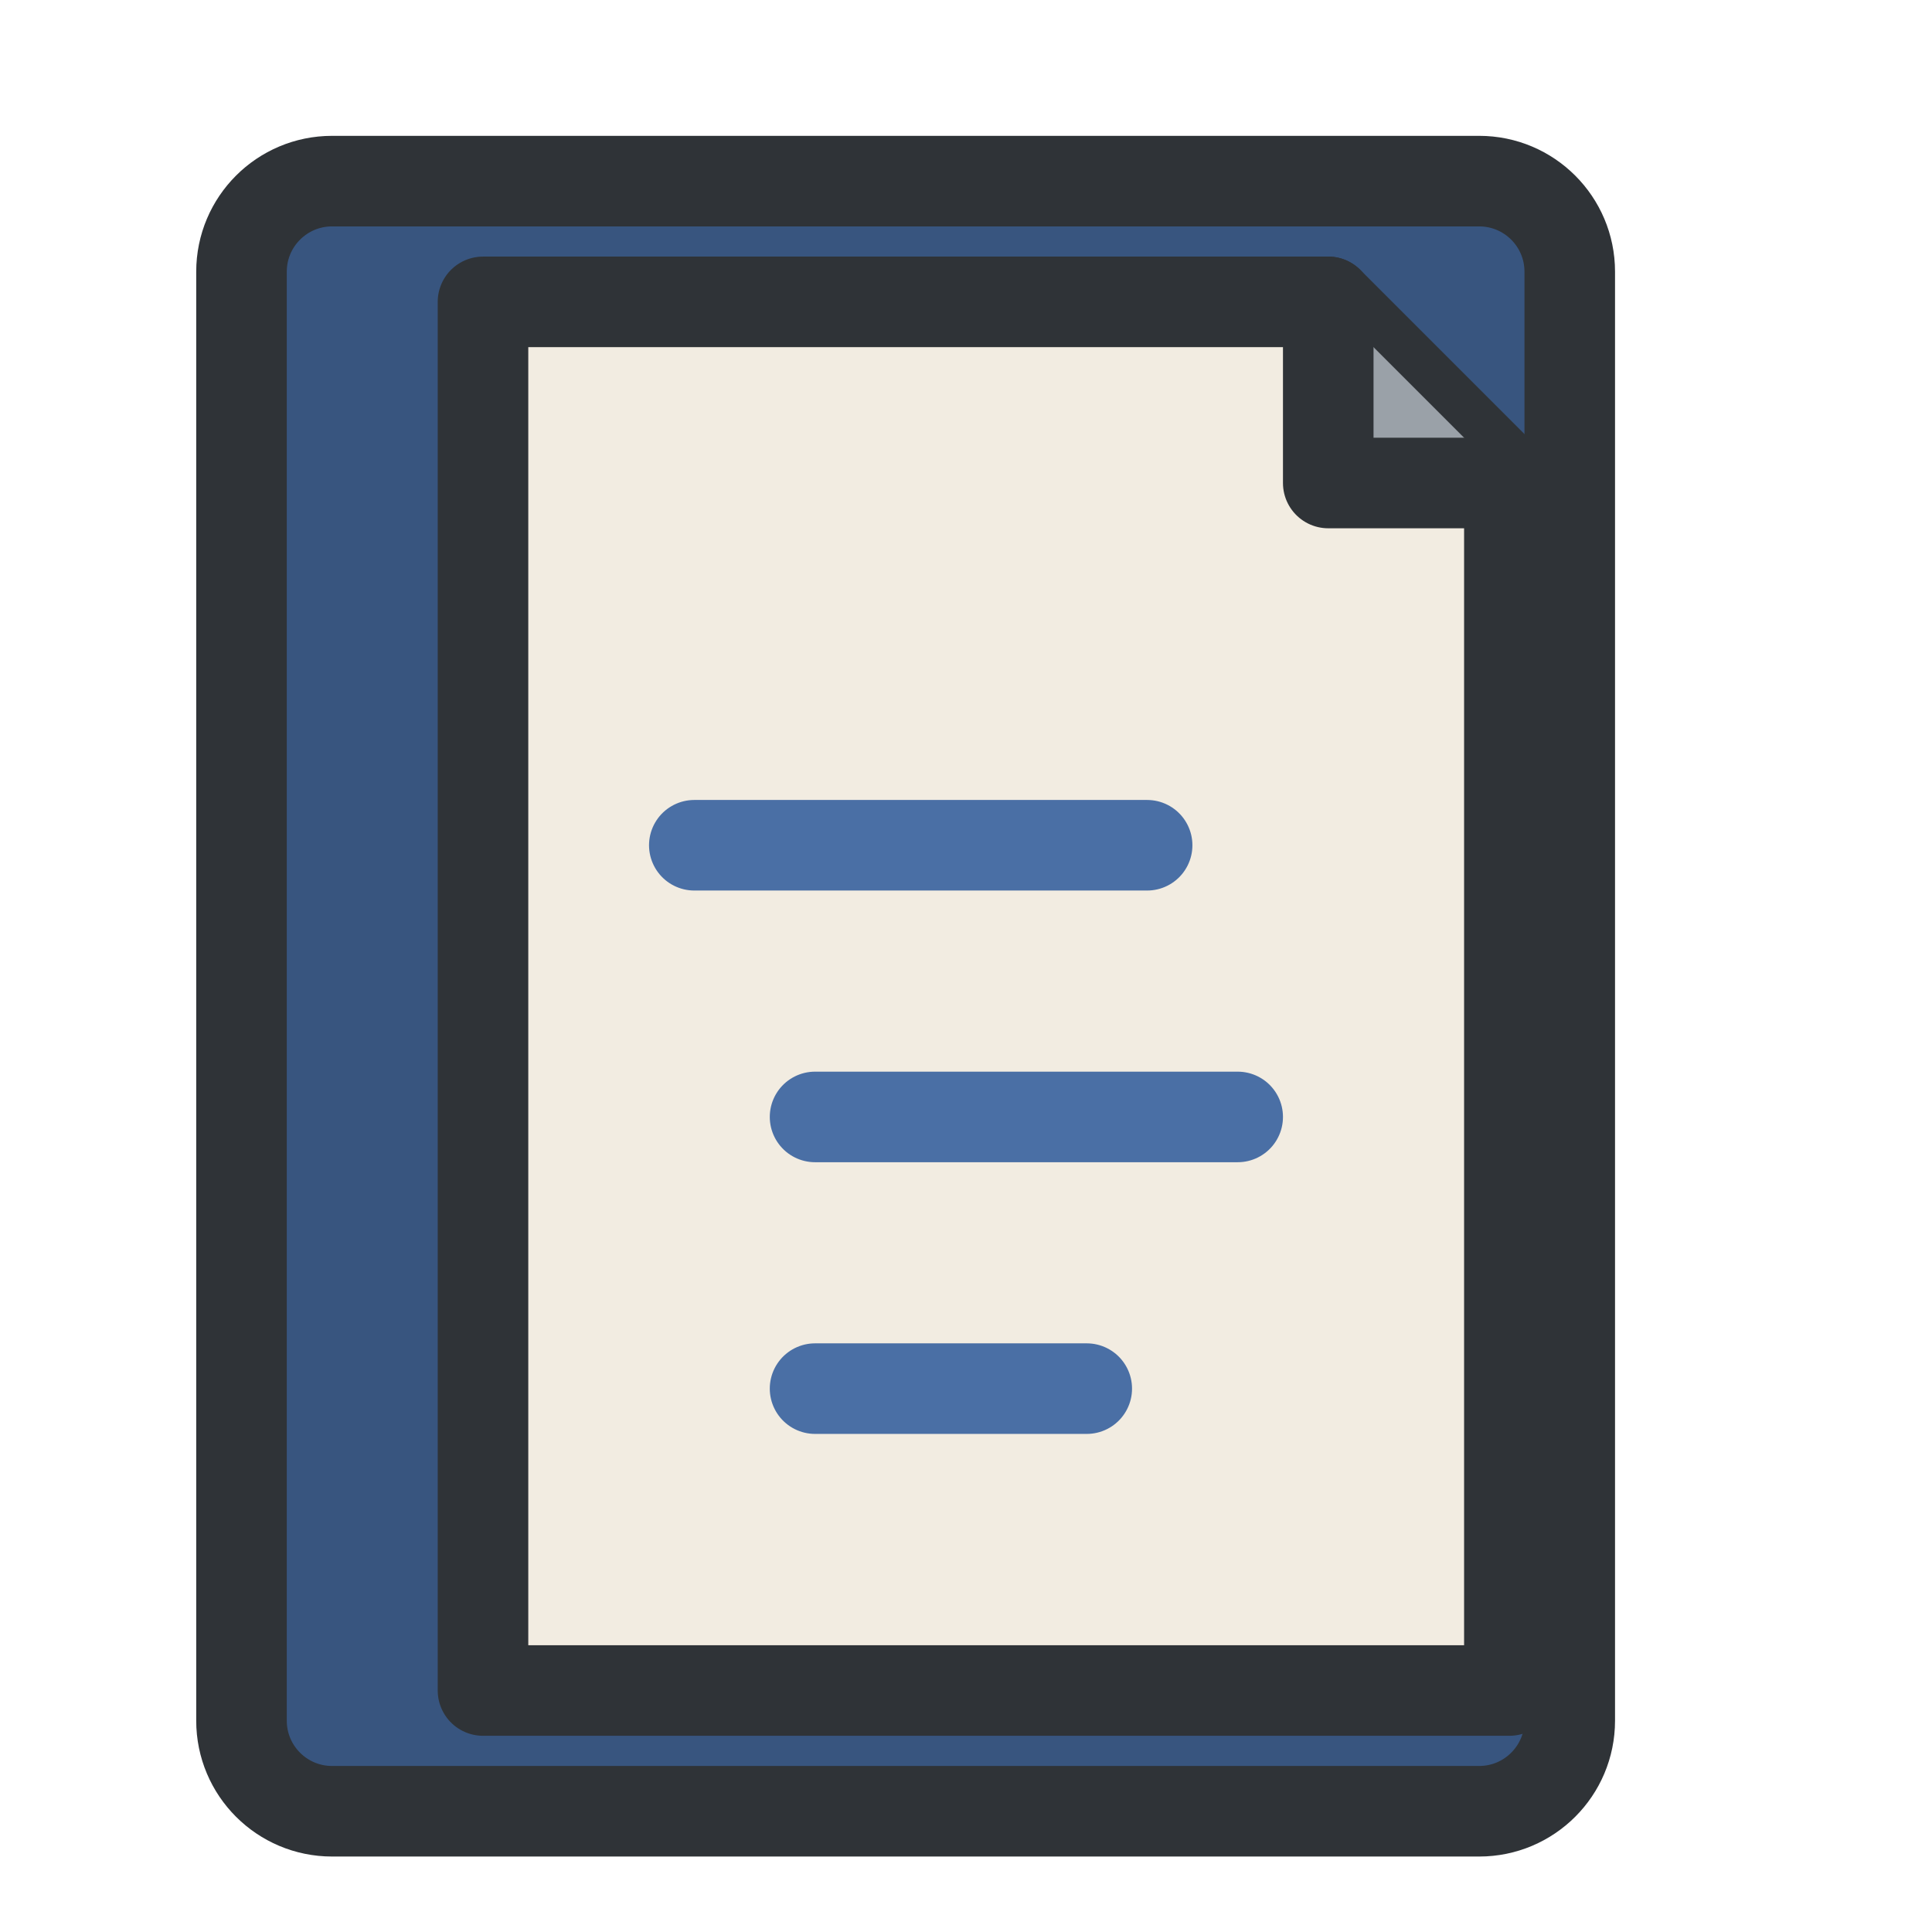
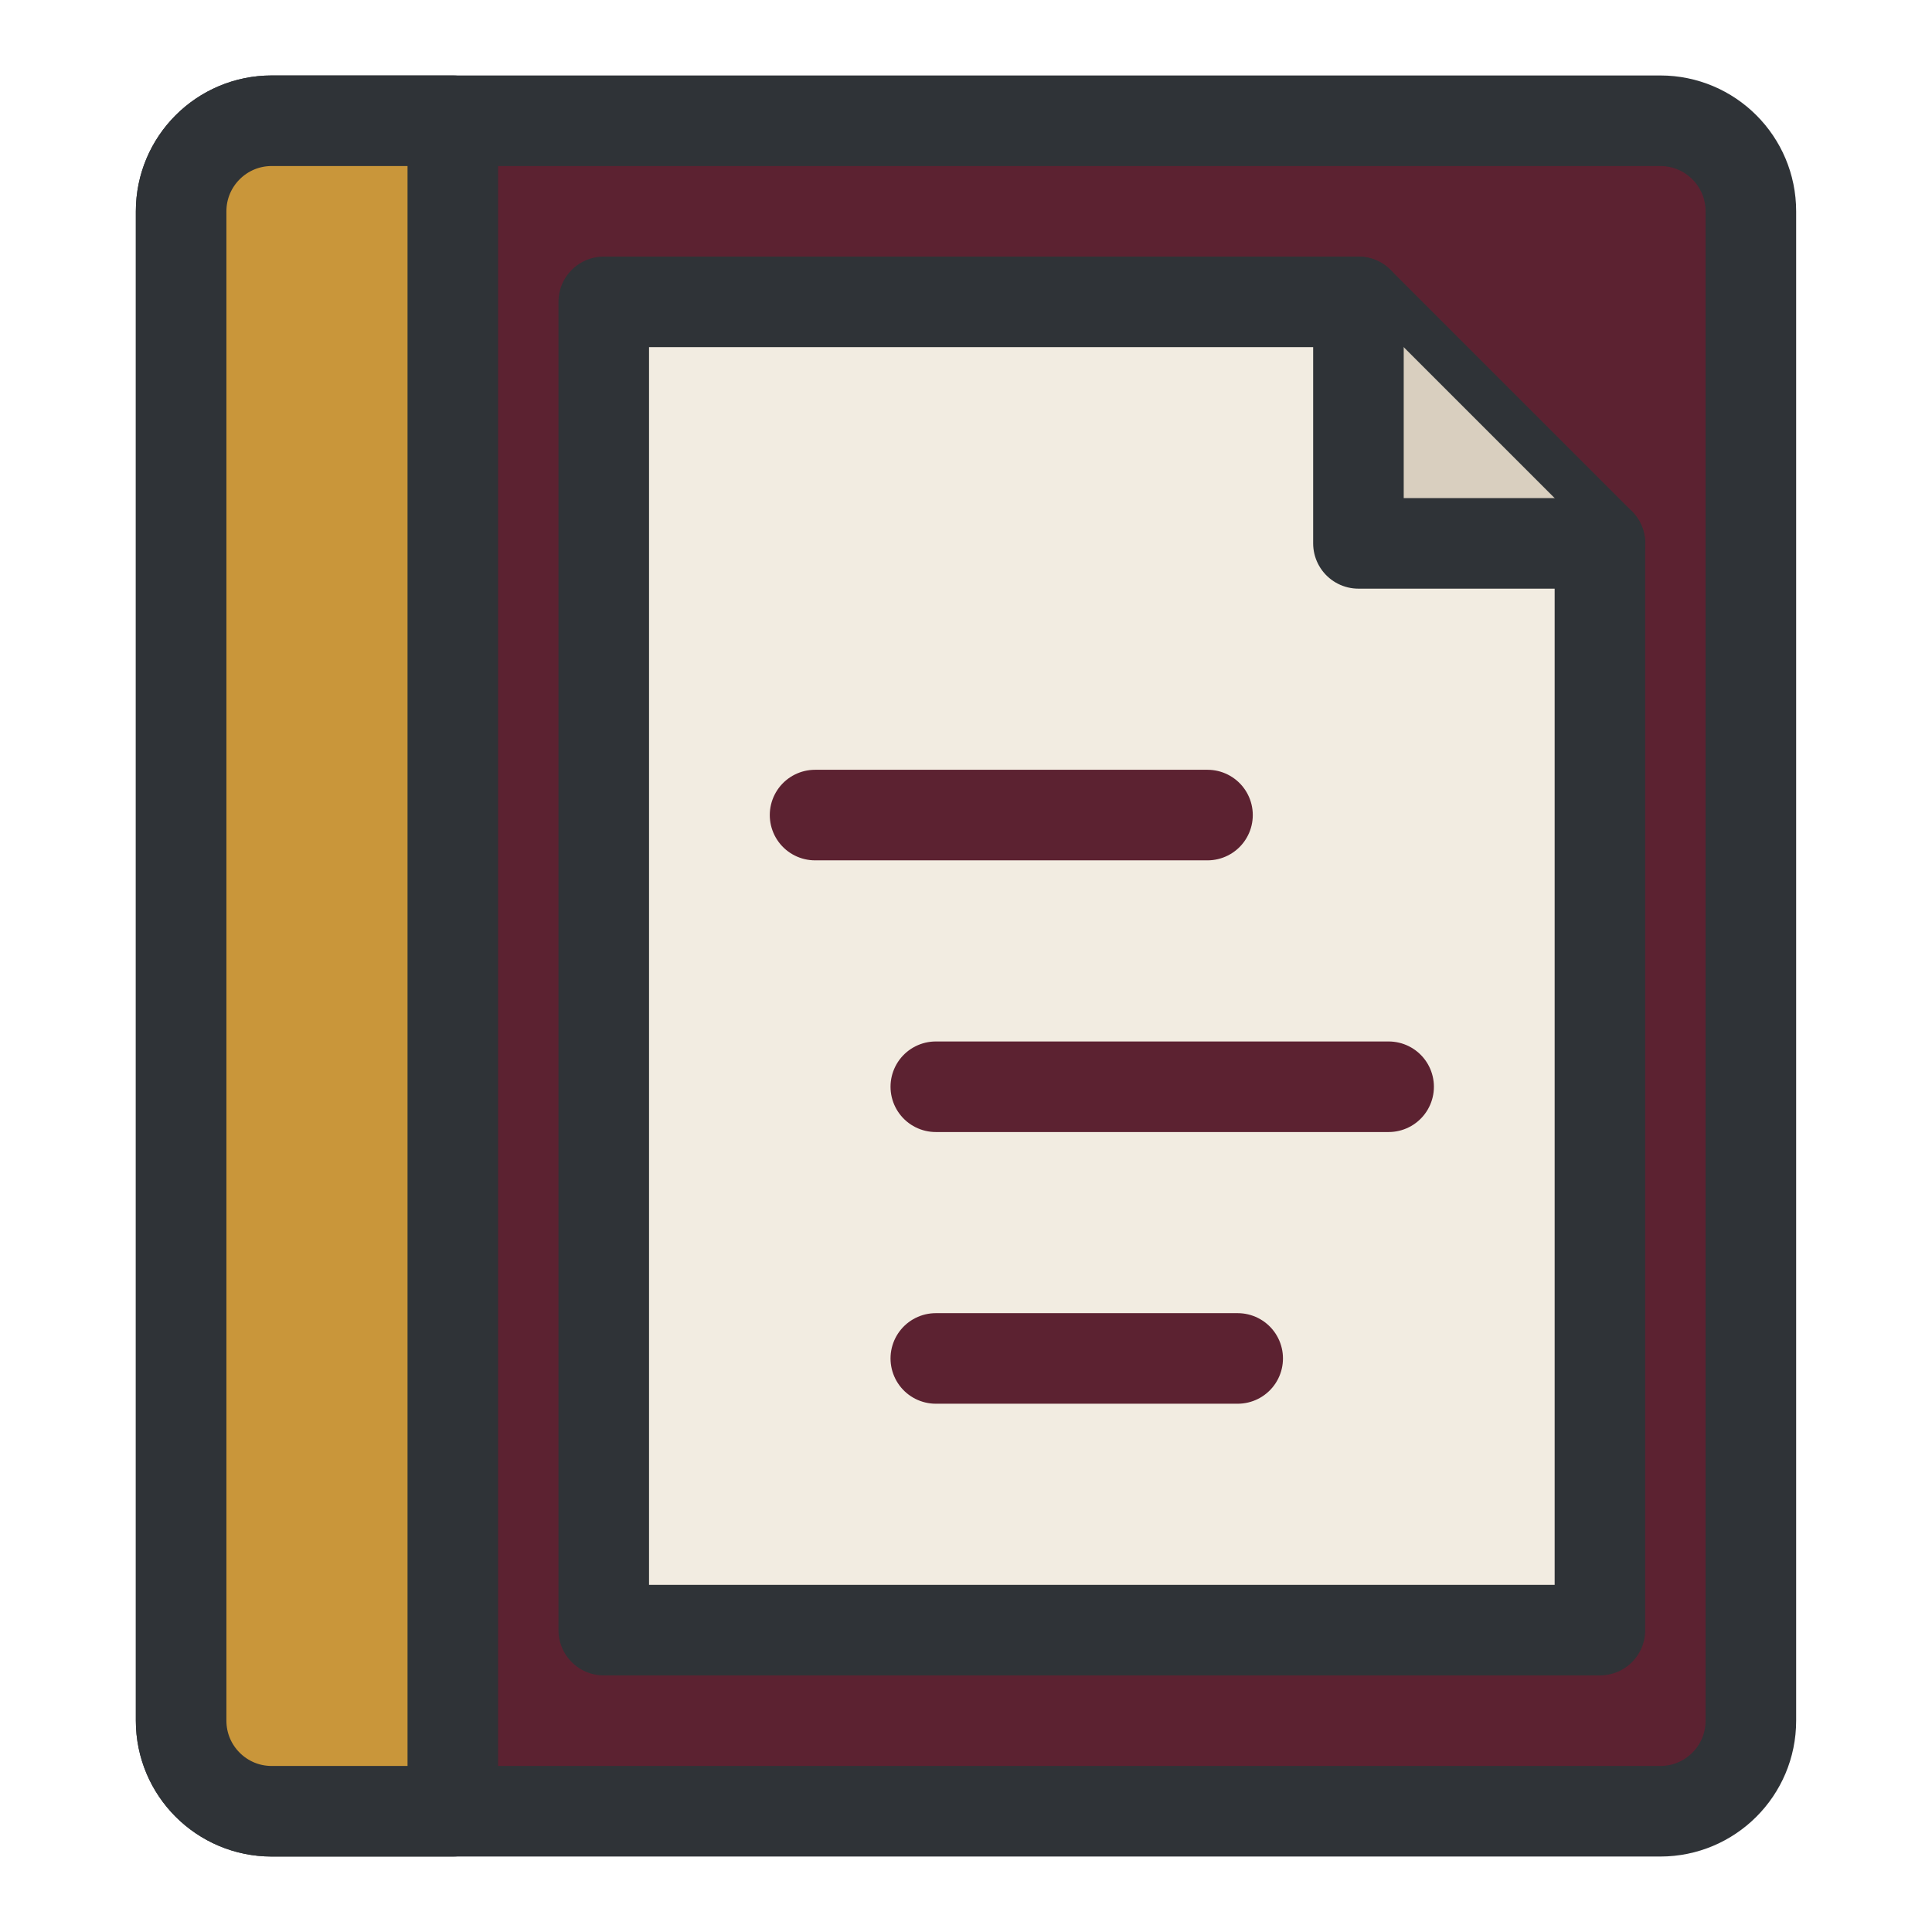
<svg xmlns="http://www.w3.org/2000/svg" viewBox="0 0 64 64" width="64" height="64">
  <g stroke="#2f3337" stroke-width="3" stroke-linejoin="round" stroke-linecap="round">
-     <rect x="8" y="6" width="44" height="54" rx="3" fill="#38557f" />
-     <path d="M16 10 H44 L50 16 V56 H16 Z" fill="#f2ece1" />
-     <path d="M44 10 V16 H50" fill="#9aa1a8" />
-     <path d="M23 28 H38" stroke="#4a6fa5" />
-     <path d="M27 37 H41" stroke="#4a6fa5" />
-     <path d="M27 46 H36" stroke="#4a6fa5" />
+     <rect x="6" y="4" width="52" height="56" rx="3" fill="#5c2231" />
+     <path d="M9 4 H15 V60 H9 a3 3 0 0 1 -3 -3 V7 a3 3 0 0 1 3 -3 Z" fill="#c9963a" />
+     <path d="M20 10 H45 L53 18 V54 H20 Z" fill="#f2ece1" />
+     <path d="M45 10 V18 H53" fill="#d9cfbf" />
+     <path d="M27 27 H40" stroke="#5c2231" />
+     <path d="M31 36 H46" stroke="#5c2231" />
+     <path d="M31 45 H41" stroke="#5c2231" />
  </g>
</svg>
